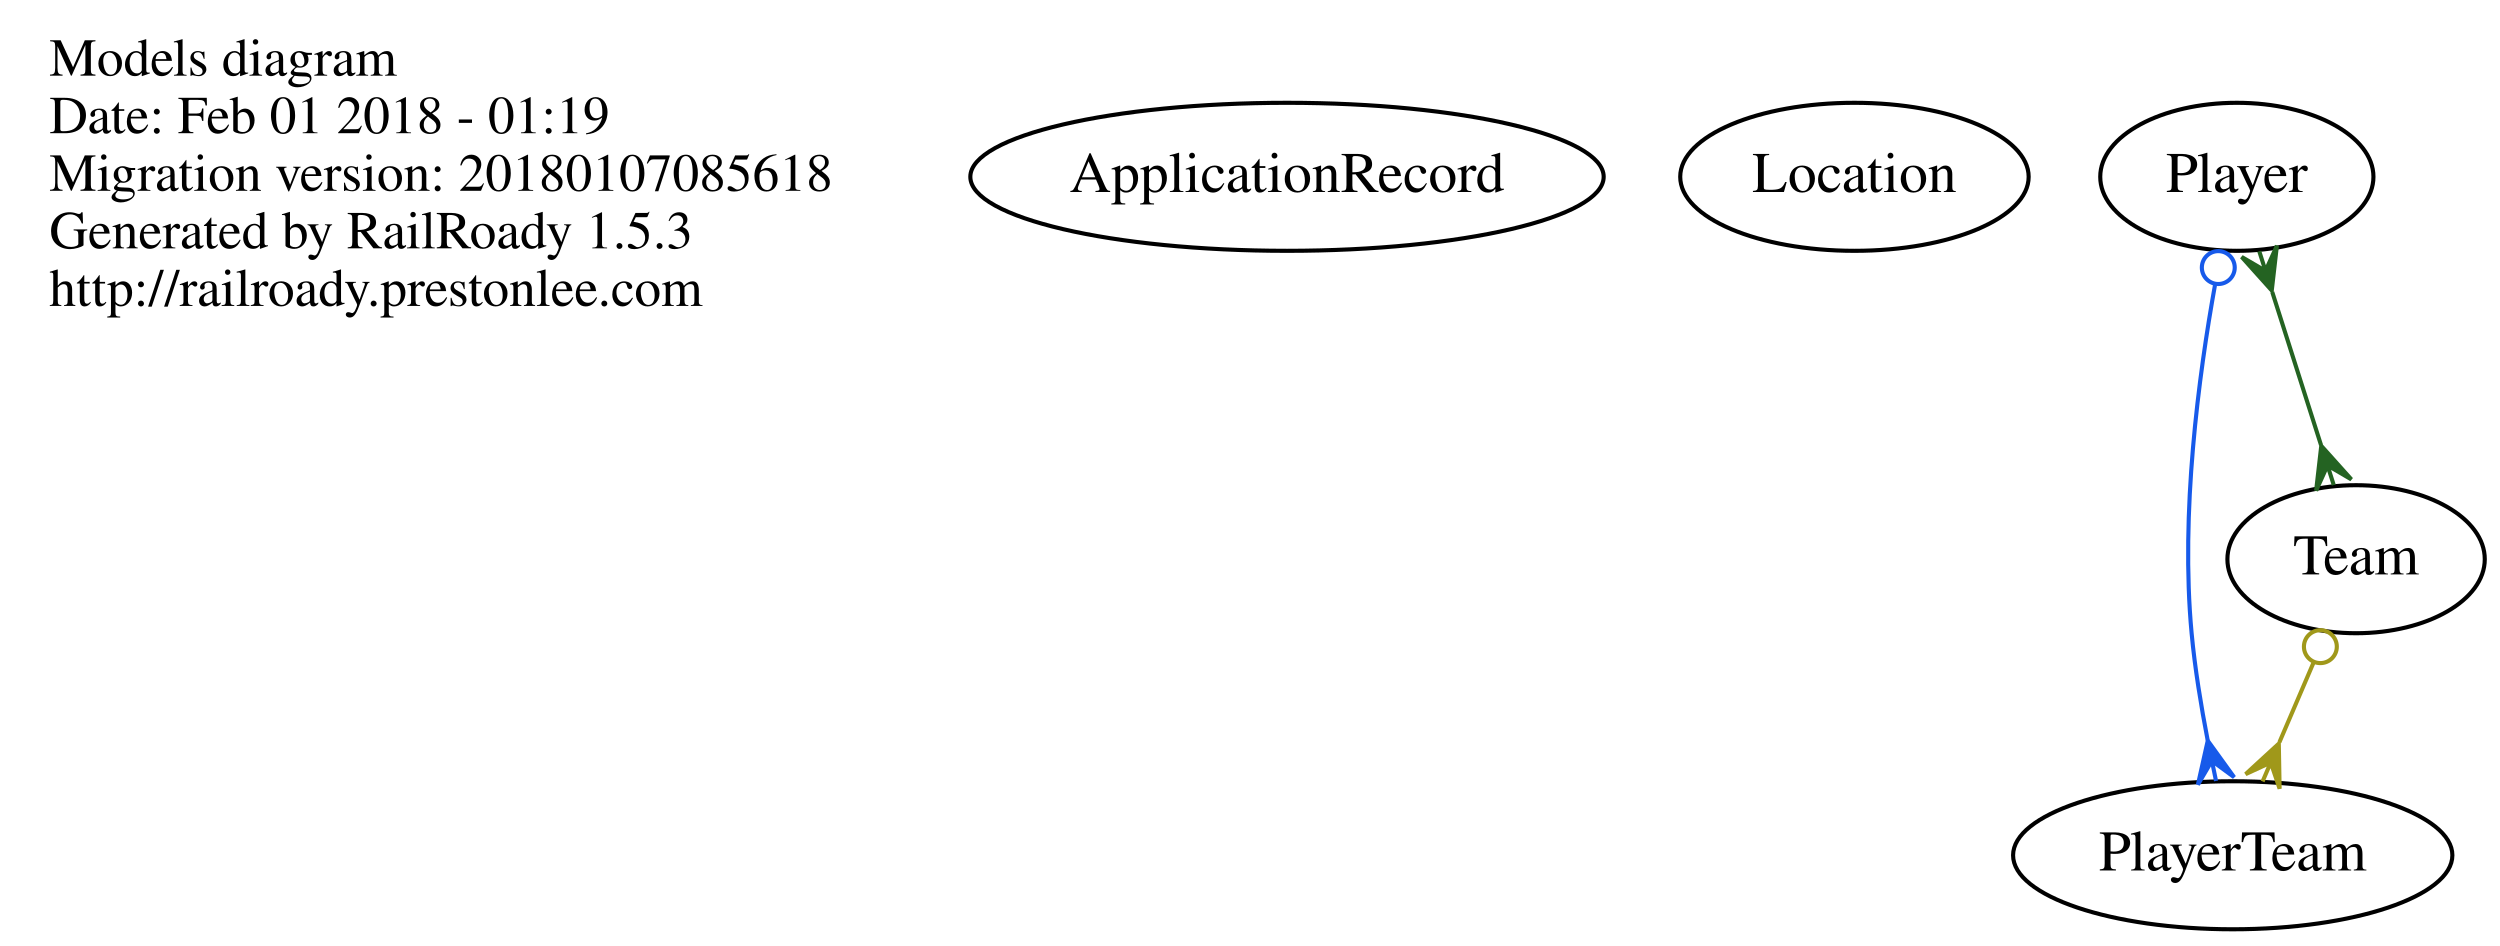
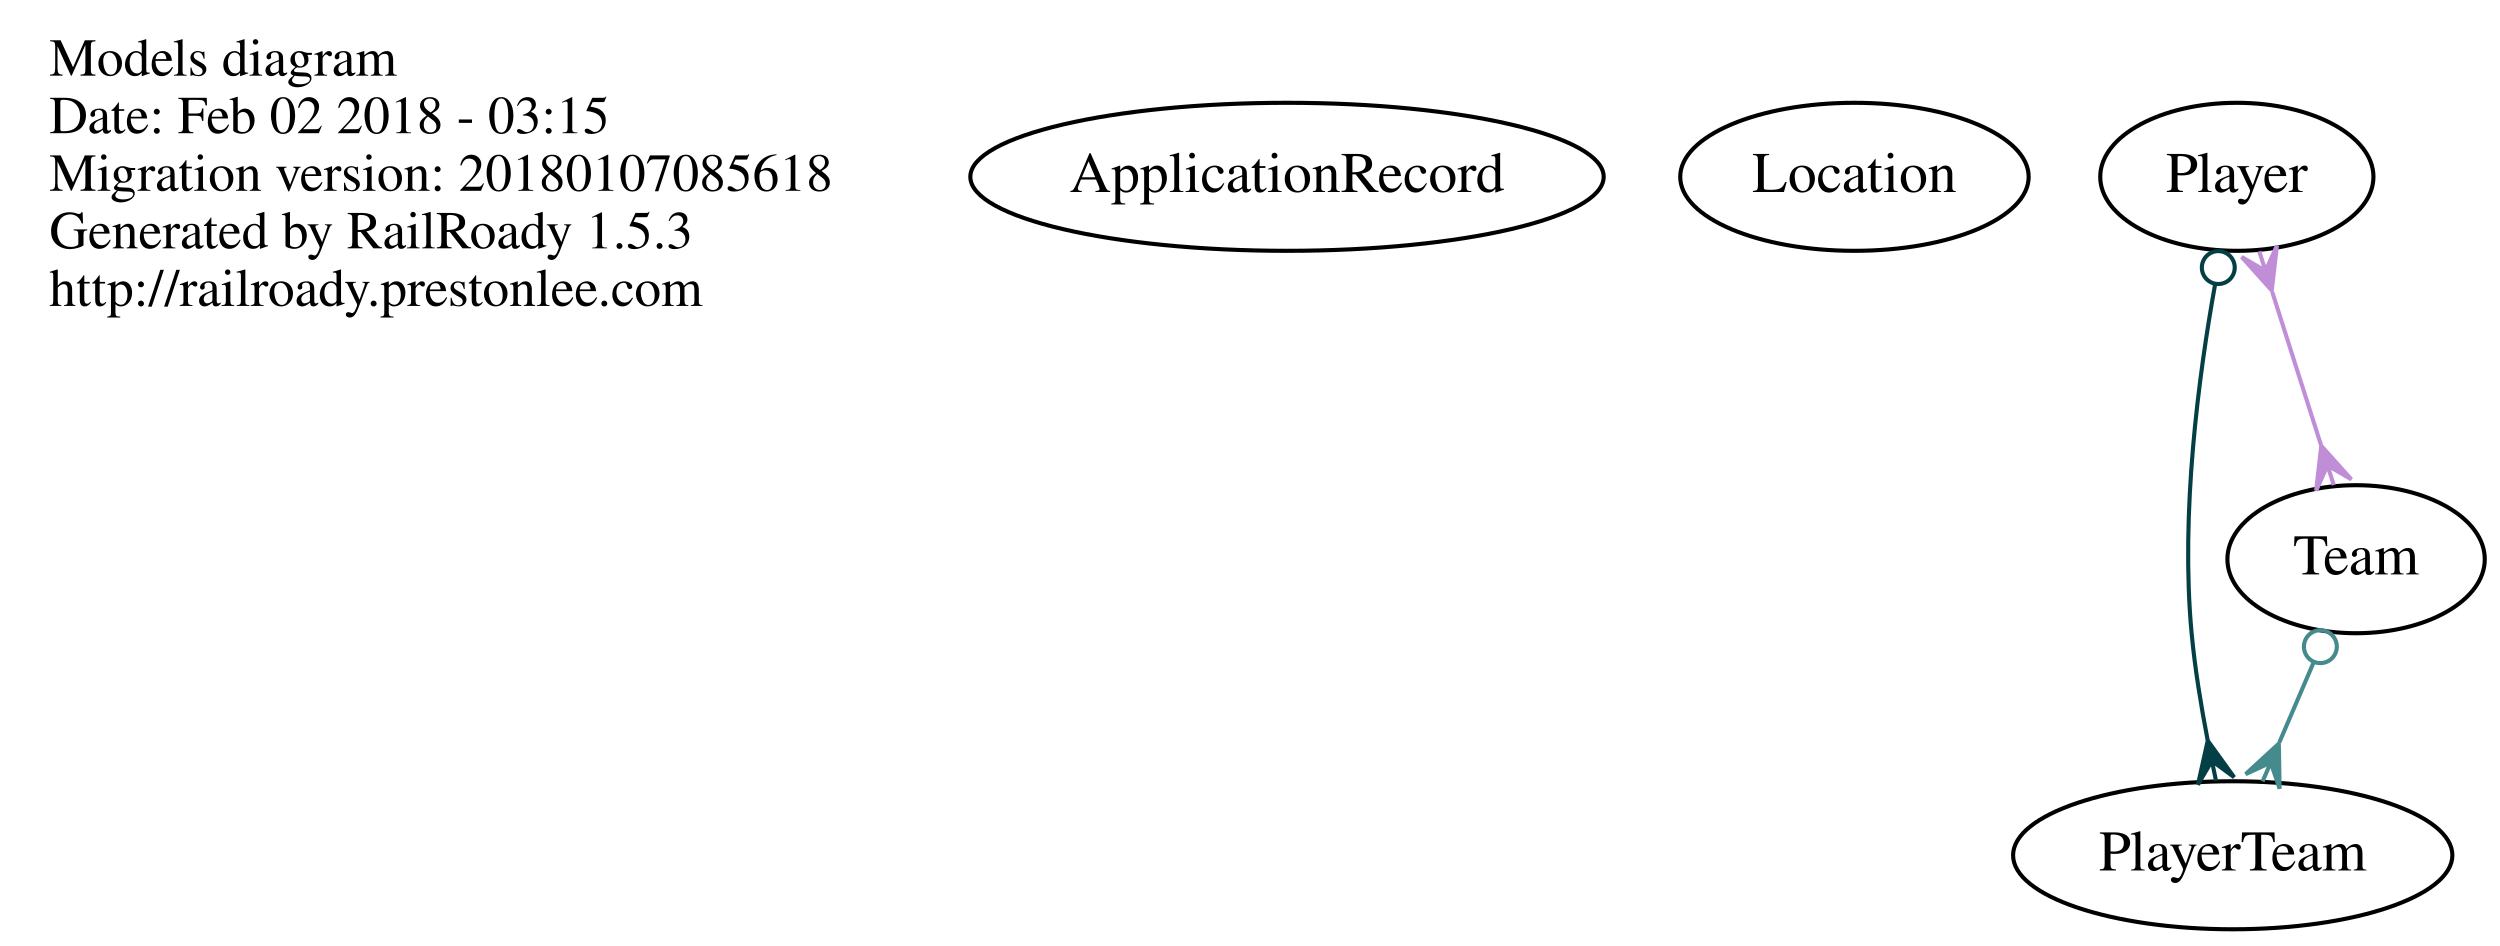
<svg xmlns="http://www.w3.org/2000/svg" width="608pt" height="230pt" viewBox="0.00 0.00 608.00 230.00">
  <g id="graph0" class="graph" transform="scale(1 1) rotate(0) translate(4 226)">
    <polygon fill="none" stroke="none" points="-4,4 -4,-226 604,-226 604,4 -4,4" />
    <g id="node1" class="node">
      <text text-anchor="start" x="8" y="-207.6" font-family="Times,serif" font-size="13.00">Models diagram</text>
-       <text text-anchor="start" x="8" y="-193.6" font-family="Times,serif" font-size="13.00">Date: Feb 01 2018 - 01:19</text>
+       <text text-anchor="start" x="8" y="-193.6" font-family="Times,serif" font-size="13.00">Date: Feb 02 2018 - 03:15</text>
      <text text-anchor="start" x="8" y="-179.6" font-family="Times,serif" font-size="13.00">Migration version: 20180107085618</text>
      <text text-anchor="start" x="8" y="-165.6" font-family="Times,serif" font-size="13.00">Generated by RailRoady 1.5.3</text>
      <text text-anchor="start" x="8" y="-151.6" font-family="Times,serif" font-size="13.00">http://railroady.prestonlee.com</text>
    </g>
    <g id="node2" class="node">
      <ellipse fill="none" stroke="black" cx="309" cy="-183" rx="77.015" ry="18" />
      <text text-anchor="middle" x="309" y="-179.3" font-family="Times,serif" font-size="14.00">ApplicationRecord</text>
    </g>
    <g id="node3" class="node">
      <ellipse fill="none" stroke="black" cx="447" cy="-183" rx="42.37" ry="18" />
      <text text-anchor="middle" x="447" y="-179.3" font-family="Times,serif" font-size="14.00">Location</text>
    </g>
    <g id="node4" class="node">
      <ellipse fill="none" stroke="black" cx="540" cy="-183" rx="33.221" ry="18" />
      <text text-anchor="middle" x="540" y="-179.3" font-family="Times,serif" font-size="14.00">Player</text>
    </g>
    <g id="node5" class="node">
      <ellipse fill="none" stroke="black" cx="539" cy="-18" rx="53.418" ry="18" />
      <text text-anchor="middle" x="539" y="-14.3" font-family="Times,serif" font-size="14.00">PlayerTeam</text>
    </g>
    <g id="edge1" class="edge">
-       <path fill="none" stroke="#175aea" d="M534.725,-156.895C530.701,-134.605 526.275,-101.144 529,-72 529.797,-63.478 531.3,-54.285 532.903,-45.986" />
-       <ellipse fill="none" stroke="#175aea" cx="535.488" cy="-160.928" rx="4" ry="4" />
-       <polygon fill="#175aea" stroke="#175aea" points="532.927,-45.866 539.349,-36.977 533.934,-40.968 534.941,-36.071 534.941,-36.071 534.941,-36.071 533.934,-40.968 530.533,-35.165 532.927,-45.866 532.927,-45.866" />
+       <path fill="none" stroke="#033f44" d="M534.725,-156.895C530.701,-134.605 526.275,-101.144 529,-72 529.797,-63.478 531.3,-54.285 532.903,-45.986" />
+       <ellipse fill="none" stroke="#033f44" cx="535.488" cy="-160.928" rx="4" ry="4" />
+       <polygon fill="#033f44" stroke="#033f44" points="532.927,-45.866 539.349,-36.977 533.934,-40.968 534.941,-36.071 534.941,-36.071 534.941,-36.071 533.934,-40.968 530.533,-35.165 532.927,-45.866 532.927,-45.866" />
    </g>
    <g id="node6" class="node">
      <ellipse fill="none" stroke="black" cx="569" cy="-90" rx="31.297" ry="18" />
      <text text-anchor="middle" x="569" y="-86.3" font-family="Times,serif" font-size="14.00">Team</text>
    </g>
    <g id="edge2" class="edge">
-       <path fill="none" stroke="#246322" d="M548.608,-154.988C552.358,-143.221 556.741,-129.467 560.481,-117.732" />
-       <polygon fill="#246322" stroke="#246322" points="548.491,-155.356 541.167,-163.517 546.973,-160.12 545.455,-164.884 545.455,-164.884 545.455,-164.884 546.973,-160.12 549.742,-166.25 548.491,-155.356 548.491,-155.356" />
-       <polygon fill="#246322" stroke="#246322" points="560.533,-117.568 567.857,-109.406 562.052,-112.804 563.57,-108.04 563.57,-108.04 563.57,-108.04 562.052,-112.804 559.282,-106.673 560.533,-117.568 560.533,-117.568" />
+       <path fill="none" stroke="#bf8ed7" d="M548.608,-154.988C552.358,-143.221 556.741,-129.467 560.481,-117.732" />
+       <polygon fill="#bf8ed7" stroke="#bf8ed7" points="548.491,-155.356 541.167,-163.517 546.973,-160.12 545.455,-164.884 545.455,-164.884 545.455,-164.884 546.973,-160.12 549.742,-166.25 548.491,-155.356 548.491,-155.356" />
+       <polygon fill="#bf8ed7" stroke="#bf8ed7" points="560.533,-117.568 567.857,-109.406 562.052,-112.804 563.57,-108.04 563.57,-108.04 563.57,-108.04 562.052,-112.804 559.282,-106.673 560.533,-117.568 560.533,-117.568" />
    </g>
    <g id="edge3" class="edge">
-       <path fill="none" stroke="#a0981a" d="M558.619,-64.778C555.947,-58.544 553.059,-51.805 550.341,-45.463" />
-       <ellipse fill="none" stroke="#a0981a" cx="560.315" cy="-68.734" rx="4" ry="4" />
-       <polygon fill="#a0981a" stroke="#a0981a" points="550.206,-45.148 550.403,-34.184 548.237,-40.552 546.267,-35.956 546.267,-35.956 546.267,-35.956 548.237,-40.552 542.131,-37.729 550.206,-45.148 550.206,-45.148" />
+       <path fill="none" stroke="#458a8c" d="M558.619,-64.778C555.947,-58.544 553.059,-51.805 550.341,-45.463" />
+       <ellipse fill="none" stroke="#458a8c" cx="560.315" cy="-68.734" rx="4" ry="4" />
+       <polygon fill="#458a8c" stroke="#458a8c" points="550.206,-45.148 550.403,-34.184 548.237,-40.552 546.267,-35.956 546.267,-35.956 546.267,-35.956 548.237,-40.552 542.131,-37.729 550.206,-45.148 550.206,-45.148" />
    </g>
  </g>
</svg>
